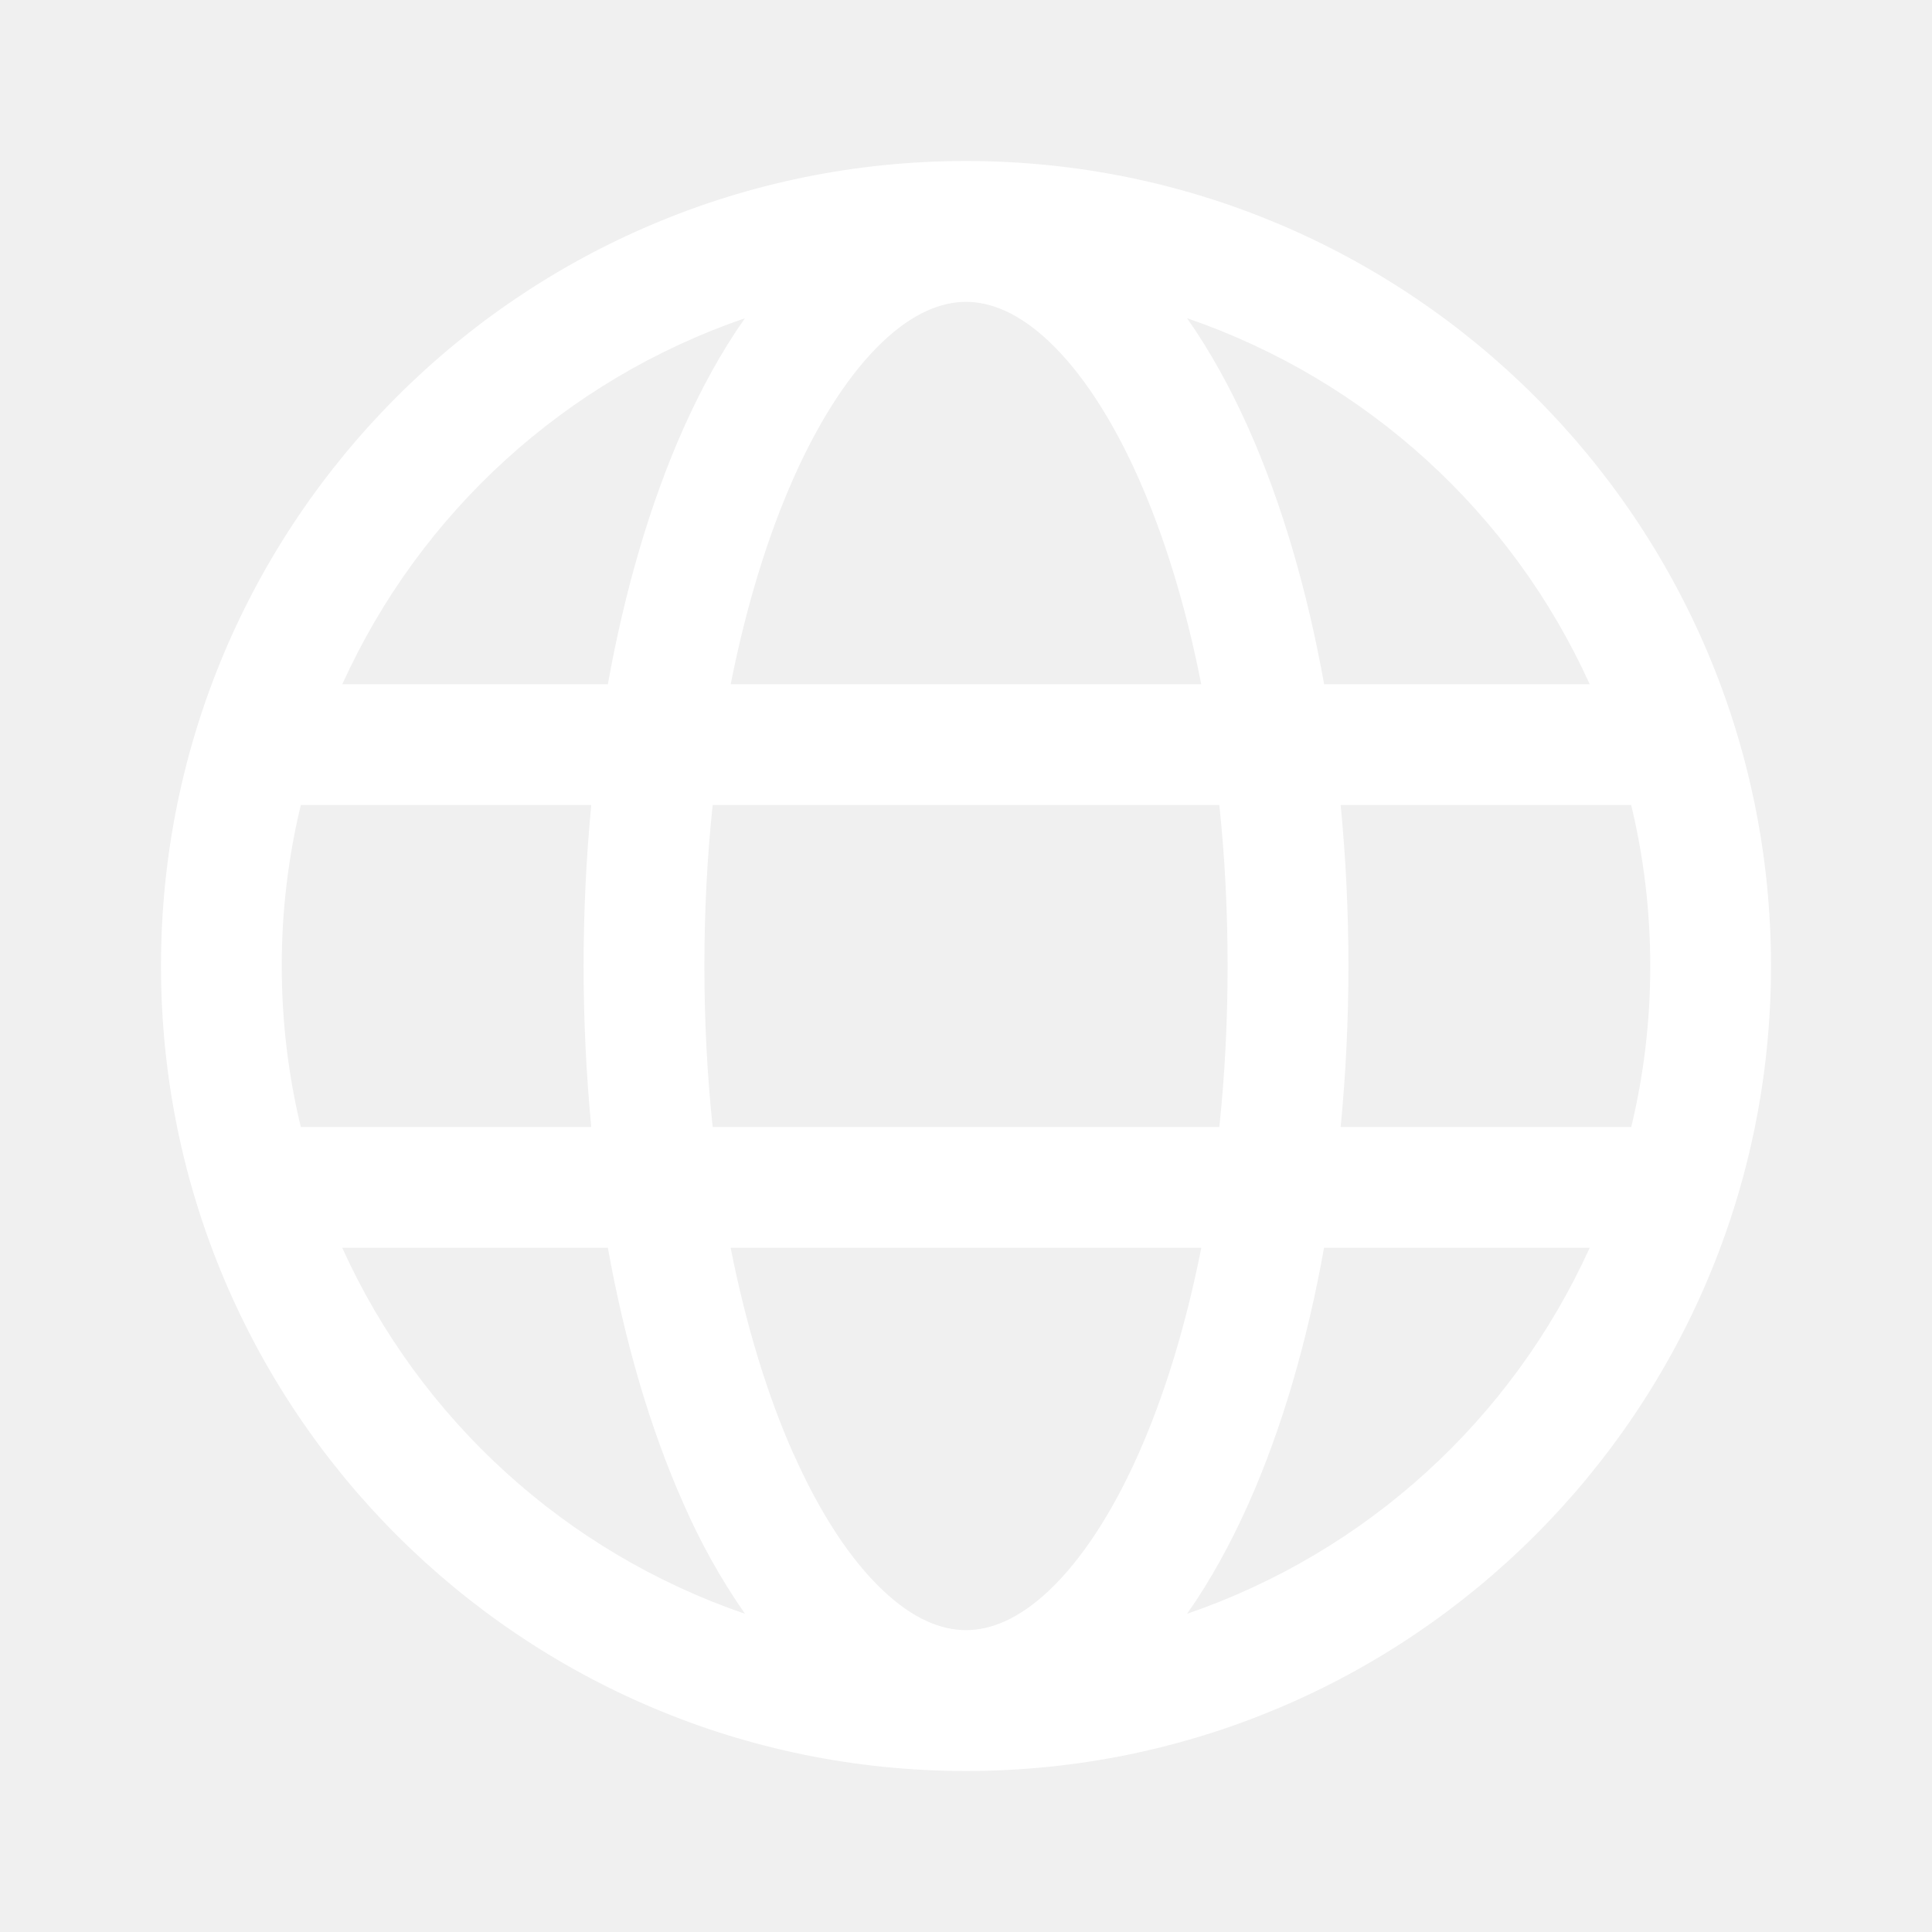
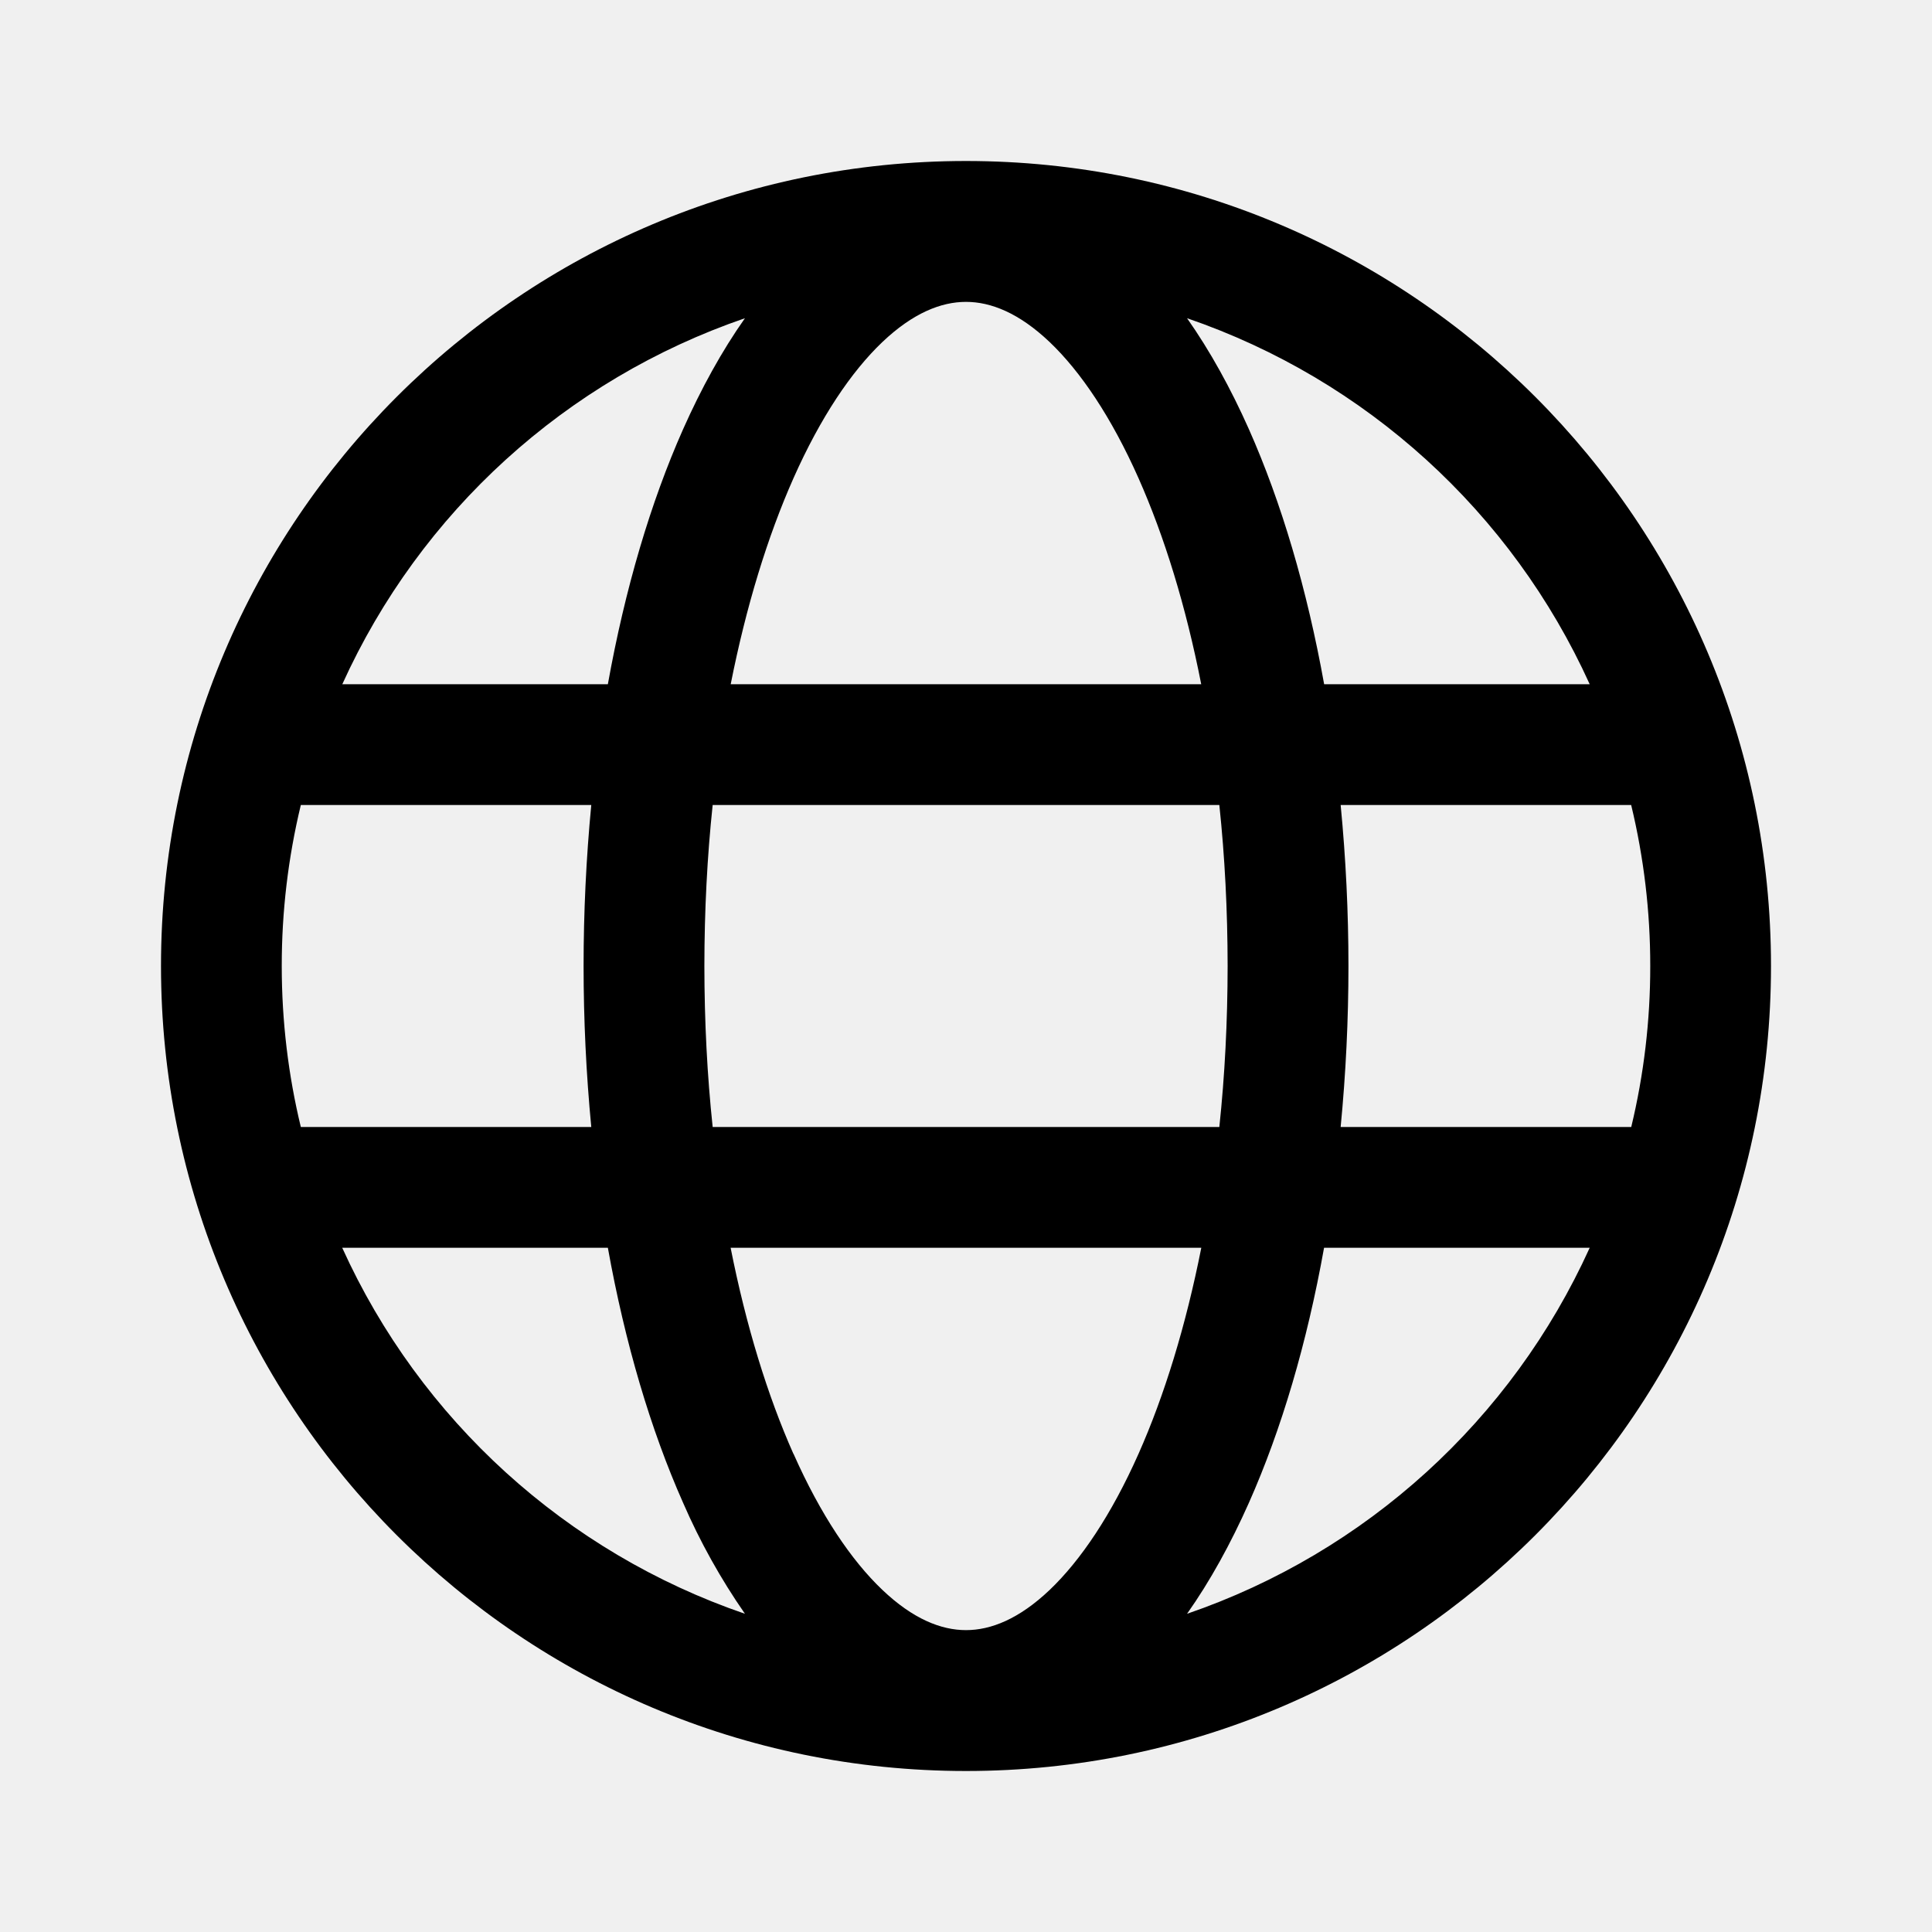
<svg xmlns="http://www.w3.org/2000/svg" class="tds-icon tds-icon-globe" viewBox="0 0 24 24">
-   <path fill="#fff" d="M22 12c0 5.523-4.477 10-10 10S2 17.523 2 12 6.477 2 12 2s10 4.477 10 10M9.254 20.047a8 8 0 0 1-.768-1.378c-.404-.91-.722-1.985-.935-3.169h-3.3a8.53 8.53 0 0 0 5.003 4.547m.603-1.988c.336.757.718 1.324 1.103 1.69.382.364.732.501 1.04.501s.658-.137 1.04-.5c.385-.367.767-.934 1.103-1.69.321-.723.588-1.59.78-2.56H9.076c.192.97.459 1.837.78 2.56ZM8.75 12q.001 1.038.103 2h6.294q.102-.962.103-2-.001-1.038-.103-2H8.853q-.102.962-.103 2m-1.405-2H3.737a8.5 8.5 0 0 0-.237 2c0 .689.082 1.359.237 2h3.608a21 21 0 0 1 0-4m1.732-1.5h5.845c-.19-.97-.458-1.837-.779-2.56-.336-.756-.718-1.323-1.103-1.69-.382-.363-.732-.5-1.04-.5s-.658.137-1.04.5c-.385.367-.767.934-1.103 1.69-.321.723-.588 1.59-.78 2.56m7.577 1.5a20.7 20.7 0 0 1 0 4h3.61a8.5 8.5 0 0 0 .236-2 8.5 8.5 0 0 0-.237-2zm3.094-1.5a8.53 8.53 0 0 0-5.002-4.547c.287.408.543.873.768 1.378.404.91.722 1.985.935 3.169h3.3Zm-12.197 0c.213-1.184.531-2.26.935-3.169.225-.505.48-.97.768-1.378A8.53 8.53 0 0 0 4.252 8.5zm7.963 10.169c-.225.505-.48.97-.768 1.378a8.53 8.53 0 0 0 5.002-4.547h-3.3c-.212 1.184-.53 2.26-.934 3.169" />
+   <path fill="currentColor" d="M22 12c0 5.523-4.477 10-10 10S2 17.523 2 12 6.477 2 12 2s10 4.477 10 10M9.254 20.047a8 8 0 0 1-.768-1.378c-.404-.91-.722-1.985-.935-3.169h-3.3a8.53 8.53 0 0 0 5.003 4.547m.603-1.988c.336.757.718 1.324 1.103 1.69.382.364.732.501 1.04.501s.658-.137 1.04-.5c.385-.367.767-.934 1.103-1.69.321-.723.588-1.59.78-2.56H9.076c.192.97.459 1.837.78 2.56ZM8.75 12q.001 1.038.103 2h6.294q.102-.962.103-2-.001-1.038-.103-2H8.853q-.102.962-.103 2m-1.405-2H3.737a8.5 8.5 0 0 0-.237 2c0 .689.082 1.359.237 2h3.608a21 21 0 0 1 0-4m1.732-1.5h5.845c-.19-.97-.458-1.837-.779-2.56-.336-.756-.718-1.323-1.103-1.69-.382-.363-.732-.5-1.04-.5s-.658.137-1.04.5c-.385.367-.767.934-1.103 1.69-.321.723-.588 1.59-.78 2.56m7.577 1.5a20.7 20.7 0 0 1 0 4h3.61a8.5 8.5 0 0 0 .236-2 8.5 8.5 0 0 0-.237-2zm3.094-1.5a8.53 8.53 0 0 0-5.002-4.547c.287.408.543.873.768 1.378.404.91.722 1.985.935 3.169h3.3Zm-12.197 0c.213-1.184.531-2.26.935-3.169.225-.505.48-.97.768-1.378A8.53 8.53 0 0 0 4.252 8.5zm7.963 10.169c-.225.505-.48.97-.768 1.378a8.53 8.53 0 0 0 5.002-4.547h-3.3c-.212 1.184-.53 2.26-.934 3.169" />
</svg>
